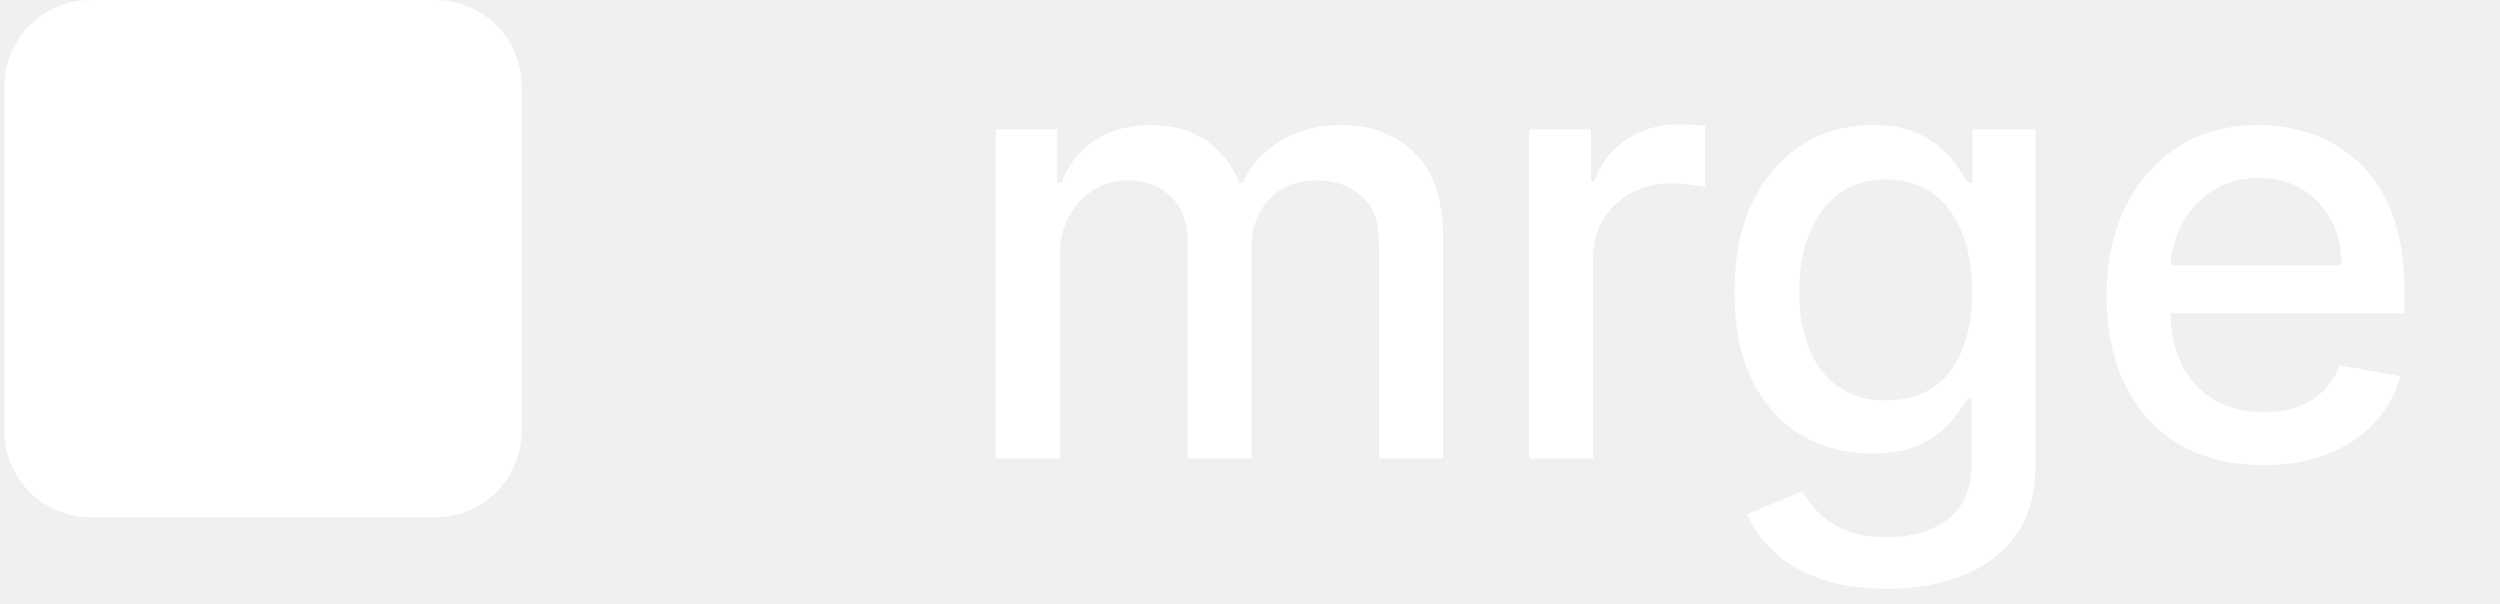
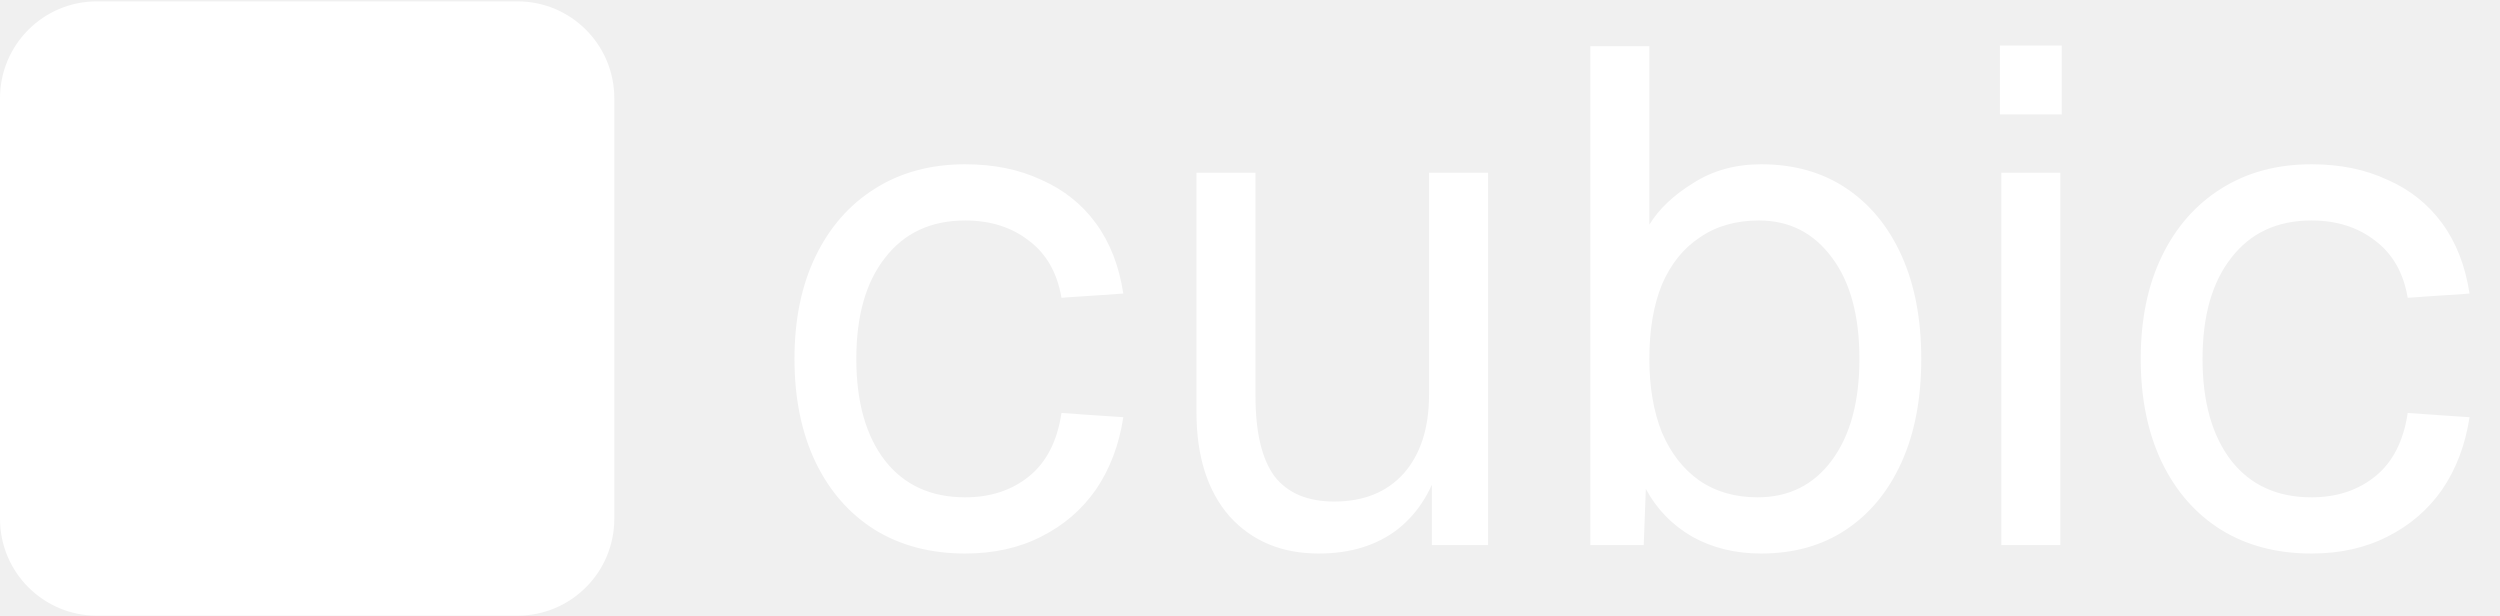
- <svg xmlns="http://www.w3.org/2000/svg" width="58" height="14" viewBox="0 0 58 14" fill="none">
-   <rect x="0.102" width="12" height="12" rx="2" fill="white" />
-   <path d="M23.101 10.637V3H24.528V4.243H24.622C24.781 3.822 25.041 3.494 25.403 3.259C25.764 3.02 26.197 2.901 26.7 2.901C27.211 2.901 27.638 3.02 27.983 3.259C28.331 3.498 28.588 3.826 28.754 4.243H28.833C29.015 3.836 29.305 3.511 29.703 3.269C30.101 3.024 30.575 2.901 31.125 2.901C31.818 2.901 32.383 3.118 32.82 3.552C33.261 3.986 33.481 4.641 33.481 5.516V10.637H31.995V5.655C31.995 5.138 31.854 4.764 31.572 4.532C31.291 4.3 30.954 4.184 30.563 4.184C30.079 4.184 29.703 4.333 29.435 4.631C29.166 4.926 29.032 5.306 29.032 5.77V10.637H27.55V5.561C27.55 5.146 27.421 4.813 27.163 4.561C26.904 4.31 26.568 4.184 26.153 4.184C25.872 4.184 25.611 4.258 25.373 4.407C25.137 4.553 24.947 4.757 24.801 5.019C24.659 5.281 24.587 5.584 24.587 5.929V10.637H23.101ZM35.474 10.637V3H36.911V4.213H36.99C37.129 3.802 37.375 3.479 37.726 3.244C38.081 3.005 38.482 2.886 38.929 2.886C39.022 2.886 39.131 2.889 39.257 2.896C39.386 2.903 39.488 2.911 39.56 2.921V4.343C39.501 4.326 39.395 4.308 39.242 4.288C39.09 4.265 38.937 4.253 38.785 4.253C38.434 4.253 38.12 4.328 37.845 4.477C37.574 4.623 37.358 4.827 37.199 5.088C37.04 5.347 36.96 5.642 36.96 5.973V10.637H35.474ZM43.775 13.659C43.169 13.659 42.647 13.58 42.209 13.421C41.775 13.262 41.42 13.051 41.145 12.789C40.87 12.528 40.665 12.241 40.529 11.929L41.806 11.402C41.896 11.548 42.015 11.702 42.164 11.865C42.317 12.03 42.522 12.171 42.781 12.287C43.043 12.403 43.379 12.461 43.79 12.461C44.354 12.461 44.819 12.324 45.187 12.049C45.555 11.777 45.739 11.343 45.739 10.746V9.245H45.645C45.555 9.407 45.426 9.588 45.257 9.787C45.091 9.985 44.862 10.158 44.571 10.304C44.279 10.45 43.9 10.522 43.432 10.522C42.829 10.522 42.285 10.382 41.801 10.1C41.321 9.815 40.94 9.395 40.658 8.842C40.38 8.285 40.24 7.601 40.24 6.789C40.24 5.977 40.378 5.281 40.653 4.701C40.931 4.121 41.313 3.676 41.797 3.368C42.28 3.057 42.829 2.901 43.442 2.901C43.916 2.901 44.299 2.98 44.591 3.14C44.882 3.295 45.109 3.478 45.272 3.686C45.437 3.895 45.565 4.079 45.654 4.238H45.764V3H47.221V10.806C47.221 11.462 47.068 12.001 46.763 12.421C46.458 12.842 46.046 13.154 45.525 13.356C45.008 13.558 44.425 13.659 43.775 13.659ZM43.76 9.289C44.188 9.289 44.549 9.19 44.844 8.991C45.142 8.789 45.368 8.501 45.52 8.126C45.676 7.748 45.754 7.296 45.754 6.769C45.754 6.255 45.678 5.803 45.525 5.412C45.373 5.02 45.149 4.716 44.854 4.497C44.559 4.275 44.194 4.164 43.76 4.164C43.313 4.164 42.94 4.28 42.642 4.512C42.343 4.74 42.118 5.052 41.966 5.446C41.816 5.841 41.742 6.282 41.742 6.769C41.742 7.269 41.818 7.708 41.971 8.086C42.123 8.464 42.348 8.759 42.647 8.971C42.948 9.183 43.319 9.289 43.76 9.289ZM52.505 10.791C51.753 10.791 51.105 10.63 50.561 10.309C50.021 9.984 49.604 9.528 49.309 8.941C49.017 8.351 48.871 7.66 48.871 6.868C48.871 6.086 49.017 5.397 49.309 4.8C49.604 4.203 50.015 3.738 50.541 3.403C51.072 3.068 51.692 2.901 52.401 2.901C52.832 2.901 53.249 2.972 53.654 3.115C54.058 3.257 54.421 3.481 54.742 3.786C55.064 4.091 55.318 4.487 55.503 4.974C55.689 5.458 55.782 6.046 55.782 6.739V7.266H49.711V6.152H54.325C54.325 5.761 54.245 5.415 54.086 5.113C53.927 4.808 53.703 4.568 53.415 4.392C53.13 4.217 52.795 4.129 52.411 4.129C51.993 4.129 51.629 4.232 51.317 4.437C51.009 4.639 50.77 4.904 50.601 5.233C50.435 5.557 50.353 5.91 50.353 6.292V7.162C50.353 7.672 50.442 8.106 50.621 8.464C50.803 8.822 51.057 9.096 51.382 9.284C51.707 9.47 52.086 9.563 52.52 9.563C52.802 9.563 53.059 9.523 53.291 9.444C53.523 9.361 53.723 9.238 53.892 9.076C54.061 8.913 54.191 8.713 54.28 8.474L55.687 8.728C55.575 9.142 55.372 9.505 55.081 9.816C54.792 10.125 54.429 10.365 53.992 10.537C53.558 10.706 53.062 10.791 52.505 10.791Z" fill="white" />
+ <svg xmlns="http://www.w3.org/2000/svg" width="402" height="99" viewBox="0 0 402 99" fill="none">
+   <rect y="0.22" width="98.78" height="98.78" rx="15.577" fill="white" />
+   <path d="M155.207 89.007C149.633 89.007 144.775 87.727 140.632 85.166C136.565 82.605 133.402 78.989 131.142 74.32C128.882 69.574 127.752 64.038 127.752 57.711C127.752 51.384 128.882 45.886 131.142 41.216C133.402 36.546 136.565 32.931 140.632 30.37C144.775 27.733 149.633 26.415 155.207 26.415C159.802 26.415 163.869 27.244 167.409 28.901C171.024 30.483 173.962 32.818 176.222 35.906C178.481 38.994 179.95 42.76 180.628 47.204L170.685 47.882C170.008 43.89 168.275 40.839 165.488 38.73C162.701 36.546 159.274 35.454 155.207 35.454C149.709 35.454 145.415 37.45 142.327 41.442C139.239 45.359 137.695 50.782 137.695 57.711C137.695 64.641 139.239 70.102 142.327 74.094C145.415 78.01 149.709 79.969 155.207 79.969C159.274 79.969 162.701 78.839 165.488 76.579C168.275 74.32 170.008 70.93 170.685 66.411L180.628 67.089C179.95 71.533 178.481 75.412 176.222 78.726C173.962 81.965 171.024 84.488 167.409 86.296C163.869 88.103 159.802 89.007 155.207 89.007ZM212.052 89.007C206.101 89.007 201.318 87.011 197.703 83.019C194.163 78.952 192.393 73.378 192.393 66.298V27.771H201.883V63.699C201.883 69.499 202.9 73.792 204.934 76.579C207.043 79.291 210.244 80.647 214.537 80.647C219.283 80.647 223.011 79.14 225.722 76.127C228.434 73.039 229.79 68.821 229.79 63.473V27.771H239.28V87.651H230.242V72.851L231.711 73.642C230.505 78.537 228.208 82.341 224.819 85.053C221.429 87.689 217.174 89.007 212.052 89.007ZM283.179 89.007C279.036 89.007 275.346 88.103 272.107 86.296C268.868 84.413 266.382 81.852 264.65 78.613L264.311 87.651H255.724V7.434H265.215V36.132C266.721 33.646 269.056 31.424 272.22 29.466C275.383 27.432 279.036 26.415 283.179 26.415C288.451 26.415 293.008 27.696 296.85 30.257C300.691 32.818 303.666 36.433 305.775 41.103C307.884 45.773 308.939 51.309 308.939 57.711C308.939 64.114 307.884 69.65 305.775 74.32C303.666 78.989 300.691 82.605 296.85 85.166C293.008 87.727 288.451 89.007 283.179 89.007ZM282.614 79.969C287.661 79.969 291.653 77.973 294.59 73.981C297.528 69.989 298.996 64.566 298.996 57.711C298.996 50.782 297.528 45.359 294.59 41.442C291.653 37.45 287.736 35.454 282.84 35.454C279.149 35.454 275.986 36.358 273.35 38.165C270.713 39.898 268.68 42.421 267.249 45.735C265.893 49.049 265.215 53.041 265.215 57.711C265.215 62.23 265.893 66.185 267.249 69.574C268.68 72.888 270.676 75.449 273.237 77.257C275.873 79.065 278.999 79.969 282.614 79.969ZM321.814 87.651V27.771H331.305V87.651H321.814ZM321.588 18.394V7.321H331.531V18.394H321.588ZM371.681 89.007C366.108 89.007 361.25 87.727 357.107 85.166C353.04 82.605 349.876 78.989 347.616 74.32C345.357 69.574 344.227 64.038 344.227 57.711C344.227 51.384 345.357 45.886 347.616 41.216C349.876 36.546 353.04 32.931 357.107 30.37C361.25 27.733 366.108 26.415 371.681 26.415C376.276 26.415 380.343 27.244 383.883 28.901C387.499 30.483 390.436 32.818 392.696 35.906C394.956 38.994 396.424 42.76 397.102 47.204L387.16 47.882C386.482 43.89 384.75 40.839 381.963 38.73C379.176 36.546 375.749 35.454 371.681 35.454C366.183 35.454 361.89 37.45 358.802 41.442C355.713 45.359 354.169 50.782 354.169 57.711C354.169 64.641 355.713 70.102 358.802 74.094C361.89 78.01 366.183 79.969 371.681 79.969C375.749 79.969 379.176 78.839 381.963 76.579C384.75 74.32 386.482 70.93 387.16 66.411L397.102 67.089C396.424 71.533 394.956 75.412 392.696 78.726C390.436 81.965 387.499 84.488 383.883 86.296C380.343 88.103 376.276 89.007 371.681 89.007Z" fill="white" />
</svg>
